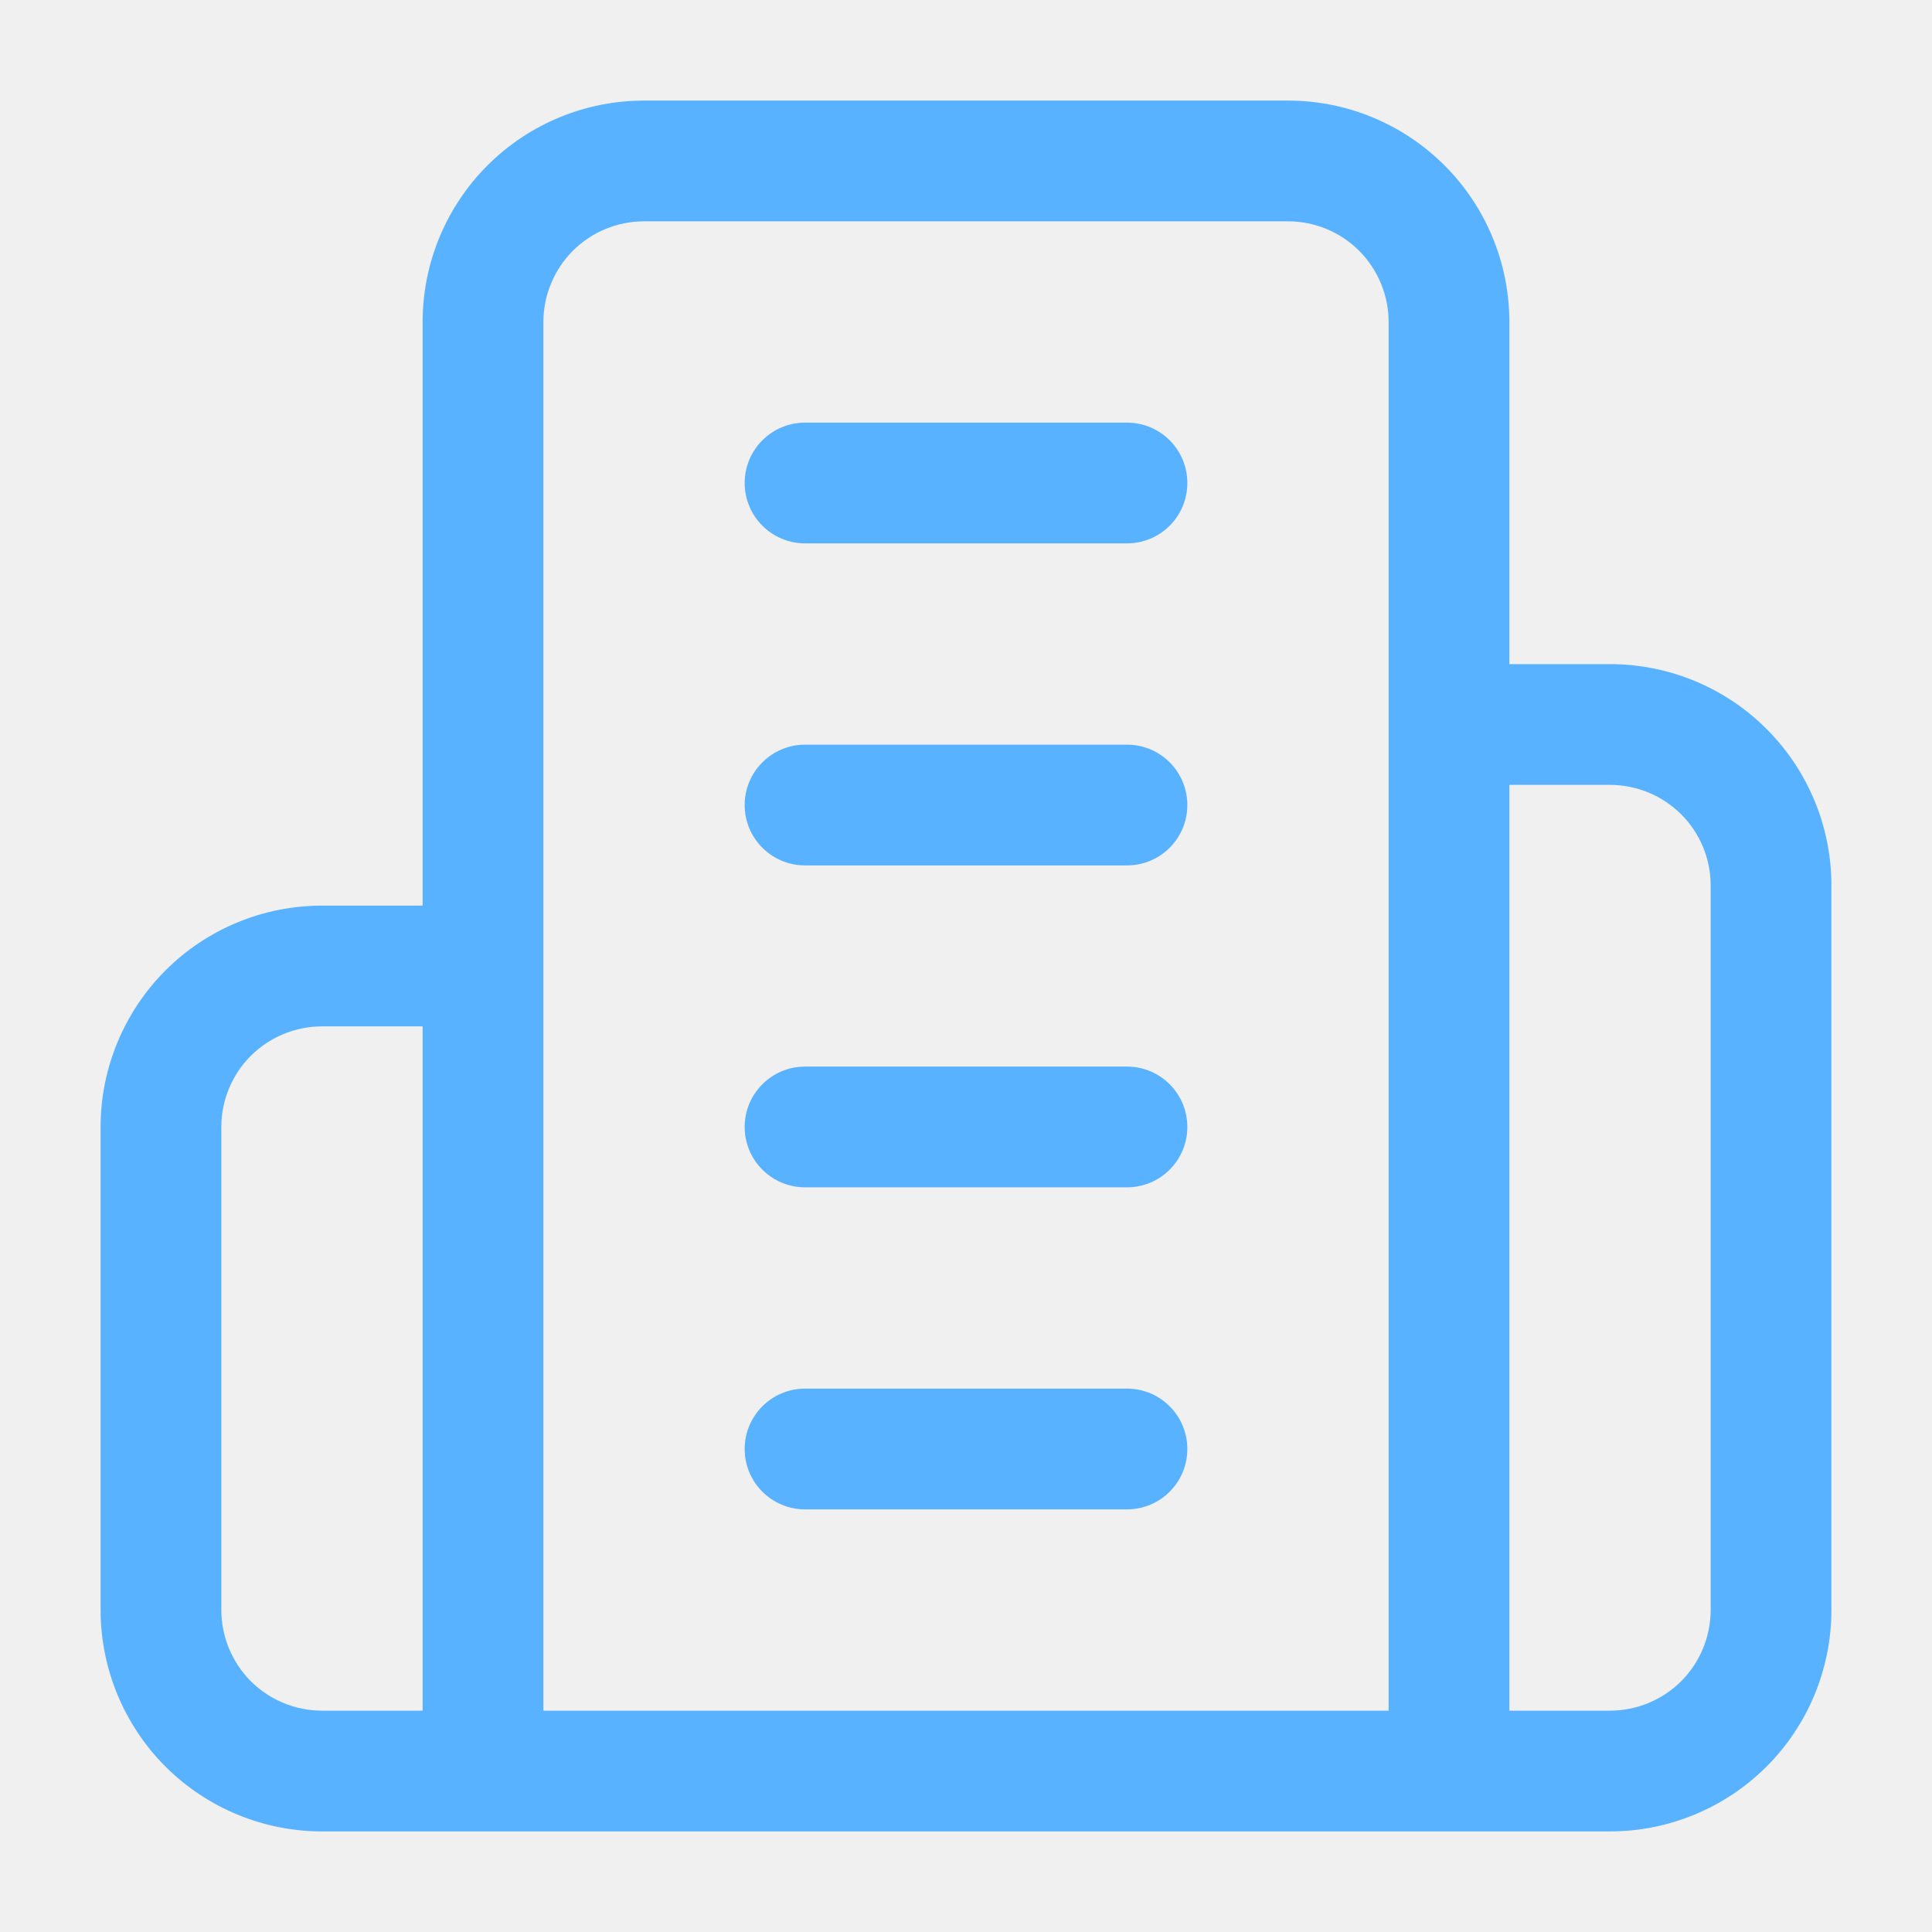
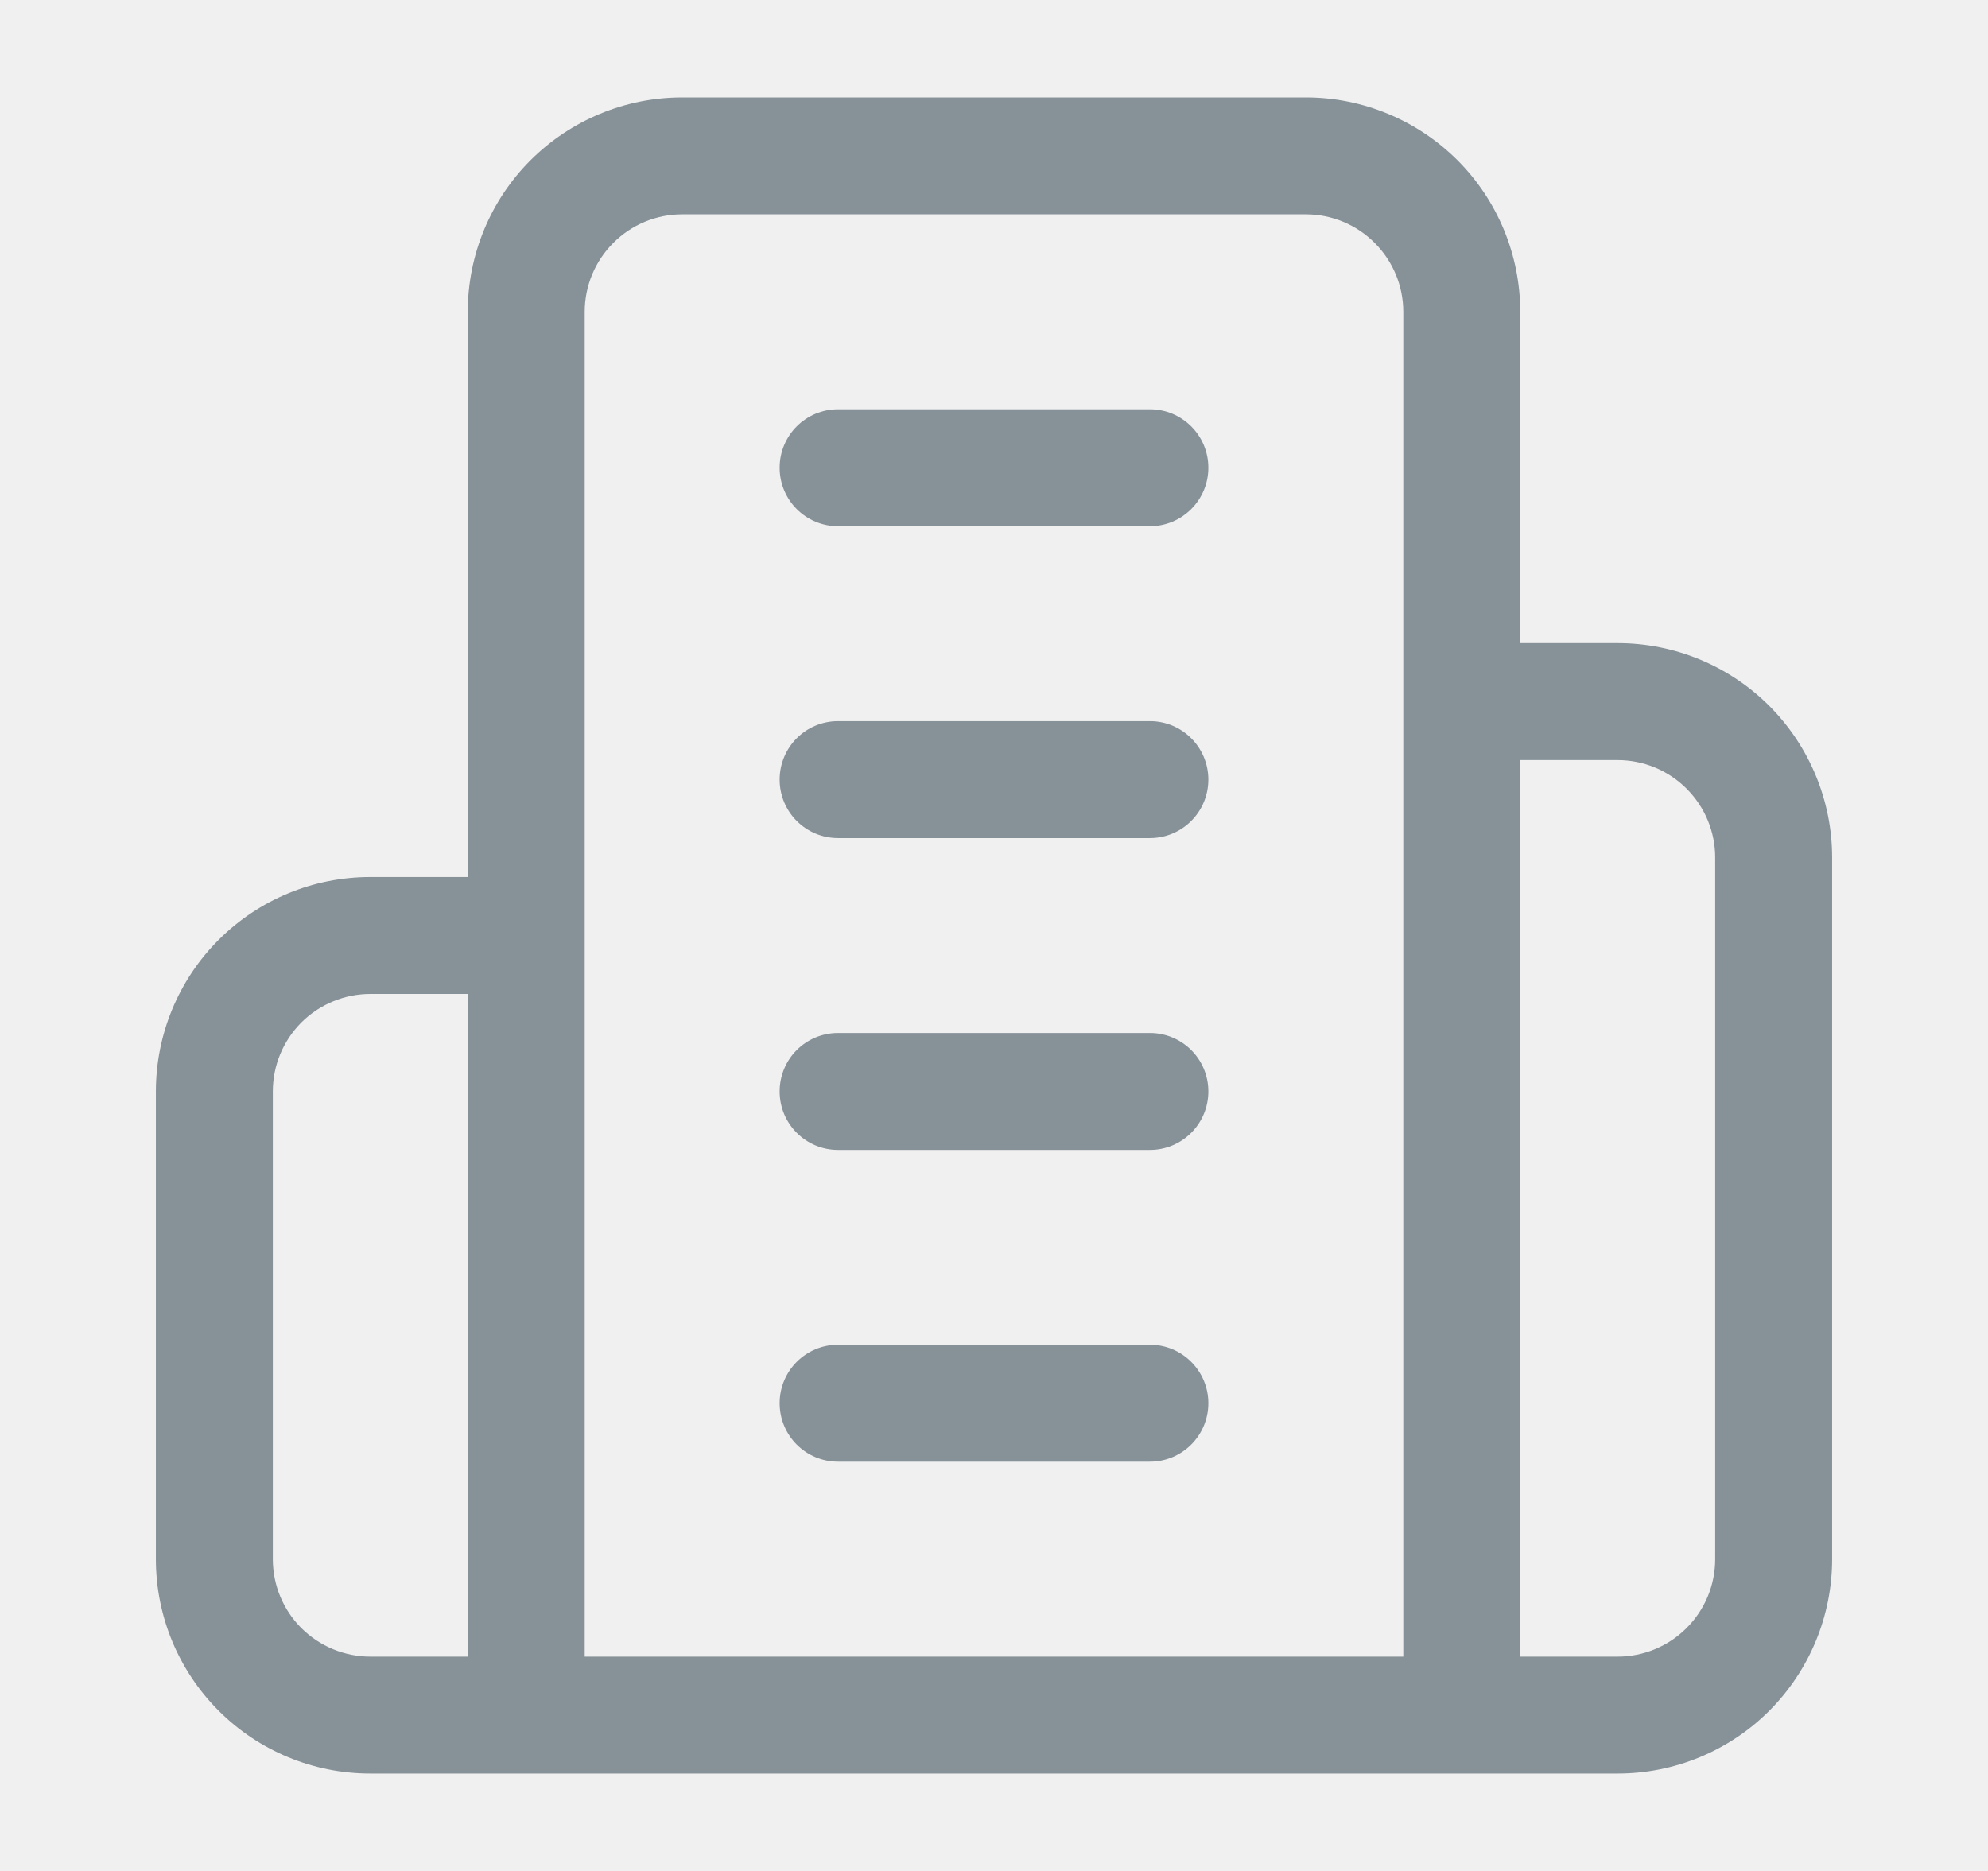
- <svg xmlns="http://www.w3.org/2000/svg" width="16" height="16" viewBox="0 0 16 16" fill="none">
-   <g clip-path="url(#clip0_6113_30)">
-     <path fill-rule="evenodd" clip-rule="evenodd" d="M5.333 1.833C5.112 1.833 4.9 1.921 4.744 2.077C4.588 2.234 4.5 2.446 4.5 2.667V14.167H11.5V2.667C11.5 2.446 11.412 2.234 11.256 2.077C11.1 1.921 10.888 1.833 10.667 1.833H5.333ZM12.5 5.5V2.667C12.5 2.18 12.307 1.714 11.963 1.37C11.619 1.026 11.153 0.833 10.667 0.833H5.333C4.847 0.833 4.381 1.026 4.037 1.37C3.693 1.714 3.5 2.18 3.5 2.667V7.5H2.667C2.18 7.5 1.714 7.693 1.37 8.037C1.027 8.381 0.833 8.847 0.833 9.333V13.333C0.833 13.819 1.027 14.286 1.37 14.63C1.714 14.973 2.18 15.167 2.667 15.167H13.333C13.82 15.167 14.286 14.973 14.63 14.63C14.974 14.286 15.167 13.819 15.167 13.333V7.333C15.167 6.847 14.974 6.381 14.63 6.037C14.286 5.693 13.82 5.5 13.333 5.5H12.5ZM12.5 6.5V14.167H13.333C13.554 14.167 13.766 14.079 13.923 13.923C14.079 13.766 14.167 13.554 14.167 13.333V7.333C14.167 7.112 14.079 6.9 13.923 6.744C13.766 6.588 13.554 6.5 13.333 6.5H12.5ZM3.5 8.5H2.667C2.446 8.5 2.234 8.588 2.077 8.744C1.921 8.9 1.833 9.112 1.833 9.333V13.333C1.833 13.554 1.921 13.766 2.077 13.923C2.234 14.079 2.446 14.167 2.667 14.167H3.5V8.5ZM6.167 4C6.167 3.724 6.391 3.5 6.667 3.5H9.333C9.61 3.5 9.833 3.724 9.833 4C9.833 4.276 9.61 4.5 9.333 4.5H6.667C6.391 4.5 6.167 4.276 6.167 4ZM6.167 6.667C6.167 6.391 6.391 6.167 6.667 6.167H9.333C9.61 6.167 9.833 6.391 9.833 6.667C9.833 6.943 9.61 7.167 9.333 7.167H6.667C6.391 7.167 6.167 6.943 6.167 6.667ZM6.167 9.333C6.167 9.057 6.391 8.833 6.667 8.833H9.333C9.61 8.833 9.833 9.057 9.833 9.333C9.833 9.609 9.61 9.833 9.333 9.833H6.667C6.391 9.833 6.167 9.609 6.167 9.333ZM6.167 12C6.167 11.724 6.391 11.5 6.667 11.5H9.333C9.61 11.5 9.833 11.724 9.833 12C9.833 12.276 9.61 12.5 9.333 12.5H6.667C6.391 12.5 6.167 12.276 6.167 12Z" fill="#59B2FF" />
-   </g>
-   <defs>
-     <clipPath id="clip0_6113_30">
-       <rect width="16" height="16" fill="white" />
-     </clipPath>
-   </defs>
+ <svg xmlns="http://www.w3.org/2000/svg" width="17" height="16" viewBox="0 0 17 16" fill="none">
+   <path fill-rule="evenodd" clip-rule="evenodd" d="M5.833 1.833C5.612 1.833 5.4 1.921 5.244 2.078C5.088 2.234 5 2.446 5 2.667V14.167H12V2.667C12 2.446 11.912 2.234 11.756 2.078C11.6 1.921 11.388 1.833 11.167 1.833H5.833ZM13 5.5V2.667C13 2.181 12.807 1.714 12.463 1.37C12.119 1.027 11.653 0.833 11.167 0.833H5.833C5.347 0.833 4.881 1.027 4.537 1.37C4.193 1.714 4 2.181 4 2.667V7.5H3.167C2.68 7.5 2.214 7.693 1.87 8.037C1.526 8.381 1.333 8.847 1.333 9.334V13.334C1.333 13.82 1.526 14.286 1.87 14.63C2.214 14.974 2.68 15.167 3.167 15.167H13.833C14.319 15.167 14.786 14.974 15.13 14.63C15.473 14.286 15.667 13.82 15.667 13.334V7.333C15.667 6.847 15.473 6.381 15.13 6.037C14.786 5.693 14.319 5.5 13.833 5.5H13ZM13 6.5V14.167H13.833C14.054 14.167 14.266 14.079 14.422 13.923C14.579 13.767 14.667 13.555 14.667 13.334V7.333C14.667 7.112 14.579 6.901 14.422 6.744C14.266 6.588 14.054 6.5 13.833 6.5H13ZM4 8.5H3.167C2.946 8.5 2.734 8.588 2.577 8.744C2.421 8.901 2.333 9.112 2.333 9.334V13.334C2.333 13.555 2.421 13.767 2.577 13.923C2.734 14.079 2.946 14.167 3.167 14.167H4V8.5ZM6.667 4C6.667 3.724 6.89 3.5 7.167 3.5H9.833C10.109 3.5 10.333 3.724 10.333 4C10.333 4.276 10.109 4.5 9.833 4.5H7.167C6.89 4.5 6.667 4.276 6.667 4ZM6.667 6.667C6.667 6.391 6.89 6.167 7.167 6.167H9.833C10.109 6.167 10.333 6.391 10.333 6.667C10.333 6.943 10.109 7.167 9.833 7.167H7.167C6.89 7.167 6.667 6.943 6.667 6.667ZM6.667 9.334C6.667 9.057 6.89 8.834 7.167 8.834H9.833C10.109 8.834 10.333 9.057 10.333 9.334C10.333 9.61 10.109 9.834 9.833 9.834H7.167C6.89 9.834 6.667 9.61 6.667 9.334ZM6.667 12C6.667 11.724 6.89 11.5 7.167 11.5H9.833C10.109 11.5 10.333 11.724 10.333 12C10.333 12.276 10.109 12.5 9.833 12.5H7.167C6.89 12.5 6.667 12.276 6.667 12Z" fill="#869198" />
</svg>
